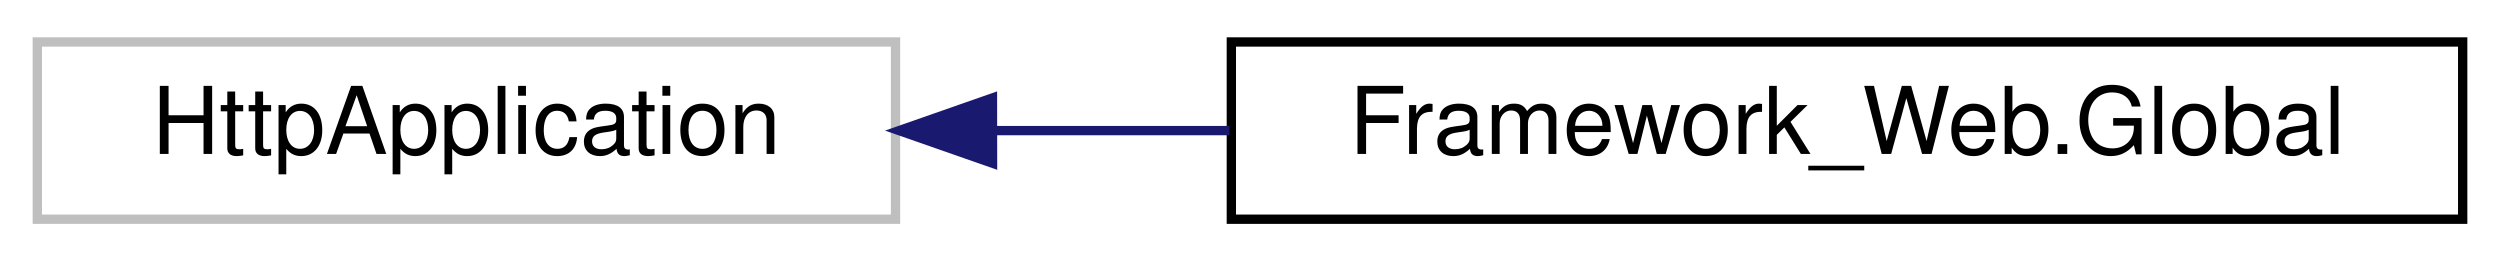
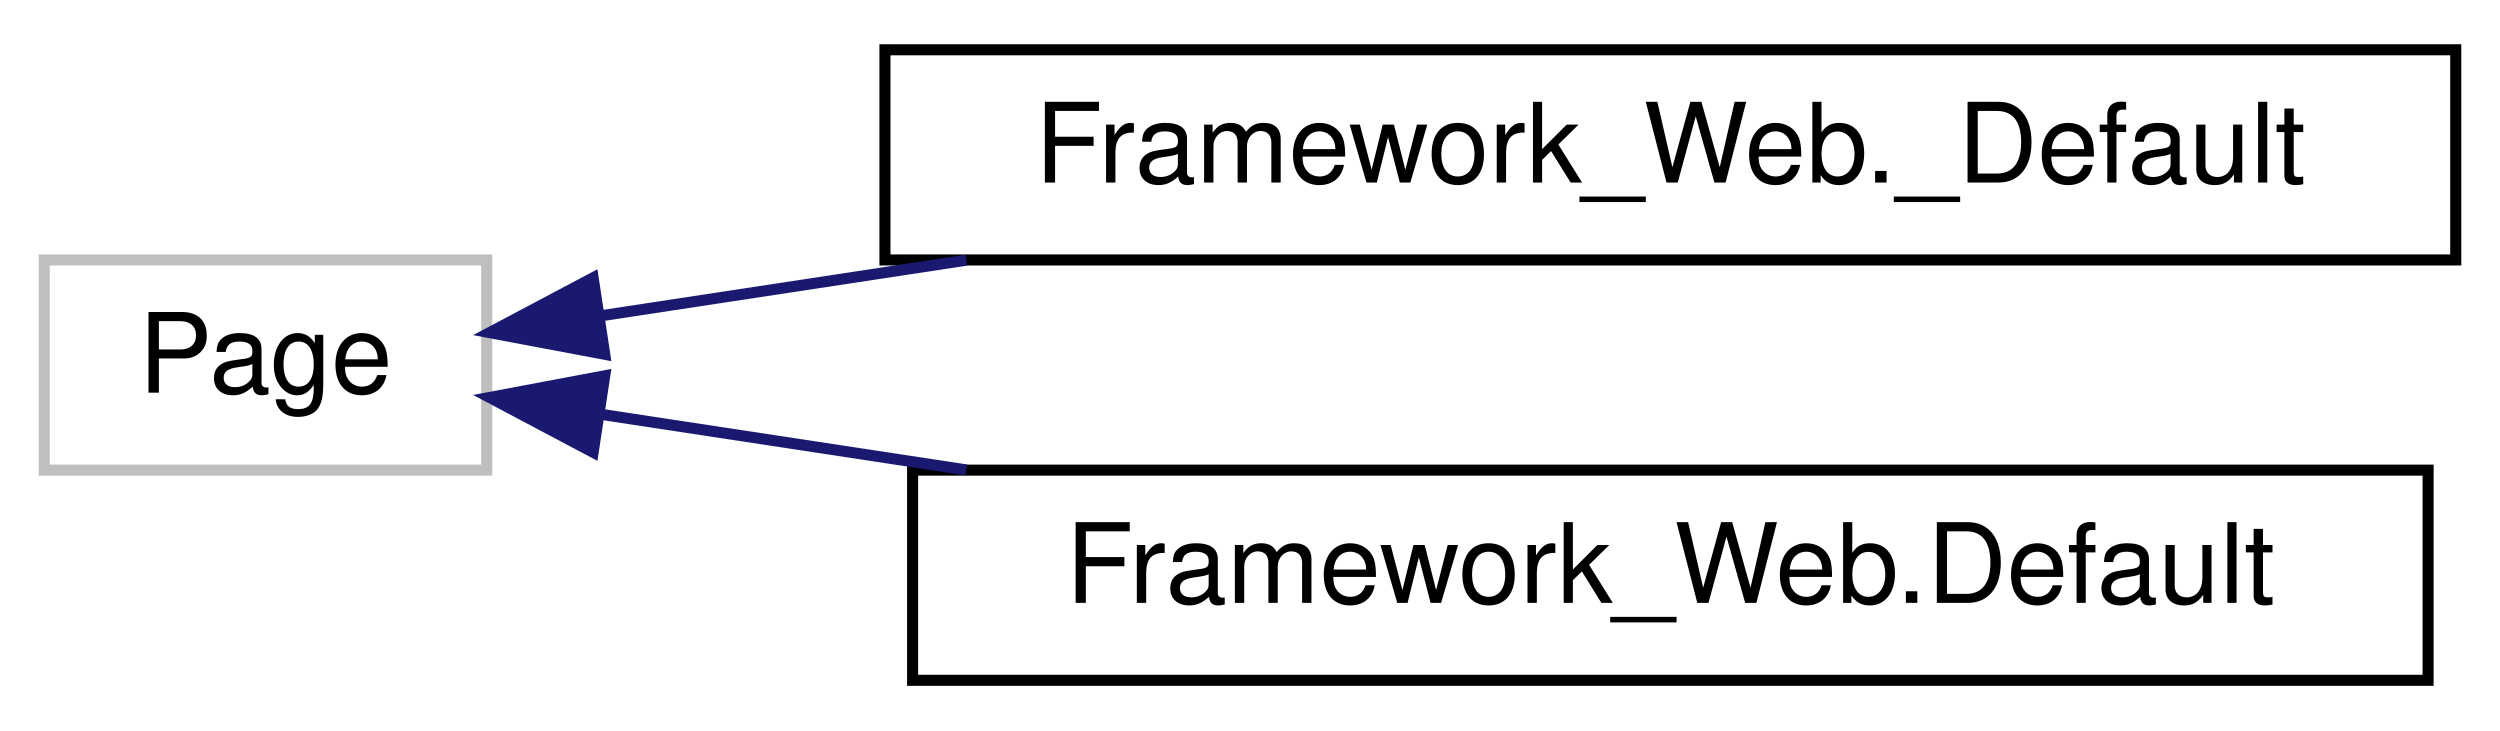
- <svg xmlns="http://www.w3.org/2000/svg" xmlns:xlink="http://www.w3.org/1999/xlink" width="268pt" height="28pt" viewBox="0.00 0.00 268.00 28.00">
-   <g id="graph0" class="graph" transform="scale(1 1) rotate(0) translate(4 24)">
+ <svg xmlns="http://www.w3.org/2000/svg" xmlns:xlink="http://www.w3.org/1999/xlink" width="226pt" height="66pt" viewBox="0.00 0.00 226.00 66.00">
+   <g id="graph0" class="graph" transform="scale(1 1) rotate(0) translate(4 62)">
    <g id="node1" class="node">
      <g id="a_node1">
        <a xlink:title=" ">
-           <polygon fill="none" stroke="#bfbfbf" points="0,-0.5 0,-19.5 92,-19.5 92,-0.5 0,-0.5" />
-           <text text-anchor="middle" x="46" y="-7.5" font-family="Helvetica,sans-Serif" font-size="10.00">HttpApplication</text>
+           <polygon fill="none" stroke="#bfbfbf" points="0,-19.5 0,-38.5 40,-38.5 40,-19.5 0,-19.5" />
+           <text text-anchor="middle" x="20" y="-26.5" font-family="Helvetica,sans-Serif" font-size="10.00">Page</text>
        </a>
      </g>
    </g>
    <g id="node2" class="node">
      <g id="a_node2">
-         <a xlink:href="class_framework___web_1_1_global.html" target="_top" xlink:title=" ">
-           <polygon fill="none" stroke="black" points="128,-0.5 128,-19.5 260,-19.5 260,-0.5 128,-0.5" />
-           <text text-anchor="middle" x="194" y="-7.5" font-family="Helvetica,sans-Serif" font-size="10.00">Framework_Web.Global</text>
+         <a xlink:href="class_framework___web_1_1___default.html" target="_top" xlink:title=" ">
+           <polygon fill="none" stroke="black" points="76,-38.5 76,-57.5 218,-57.5 218,-38.5 76,-38.5" />
+           <text text-anchor="middle" x="147" y="-45.5" font-family="Helvetica,sans-Serif" font-size="10.00">Framework_Web._Default</text>
        </a>
      </g>
    </g>
    <g id="edge1" class="edge">
-       <path fill="none" stroke="midnightblue" d="M102.62,-10C110.85,-10 119.4,-10 127.8,-10" />
-       <polygon fill="midnightblue" stroke="midnightblue" points="102.4,-6.5 92.39,-10 102.39,-13.5 102.4,-6.5" />
+       <path fill="none" stroke="midnightblue" d="M50.36,-33.46C60.3,-34.97 71.82,-36.72 83.35,-38.48" />
+       <polygon fill="midnightblue" stroke="midnightblue" points="50.67,-29.97 40.26,-31.93 49.62,-36.89 50.67,-29.97" />
+     </g>
+     <g id="node3" class="node">
+       <g id="a_node3">
+         <a xlink:href="class_framework___web_1_1_default.html" target="_top" xlink:title=" ">
+           <polygon fill="none" stroke="black" points="78.5,-0.5 78.5,-19.5 215.5,-19.5 215.5,-0.5 78.5,-0.5" />
+           <text text-anchor="middle" x="147" y="-7.5" font-family="Helvetica,sans-Serif" font-size="10.00">Framework_Web.Default</text>
+         </a>
+       </g>
+     </g>
+     <g id="edge2" class="edge">
+       <path fill="none" stroke="midnightblue" d="M50.36,-24.54C60.3,-23.03 71.82,-21.28 83.35,-19.52" />
+       <polygon fill="midnightblue" stroke="midnightblue" points="49.62,-21.11 40.26,-26.07 50.67,-28.03 49.62,-21.11" />
    </g>
  </g>
</svg>
